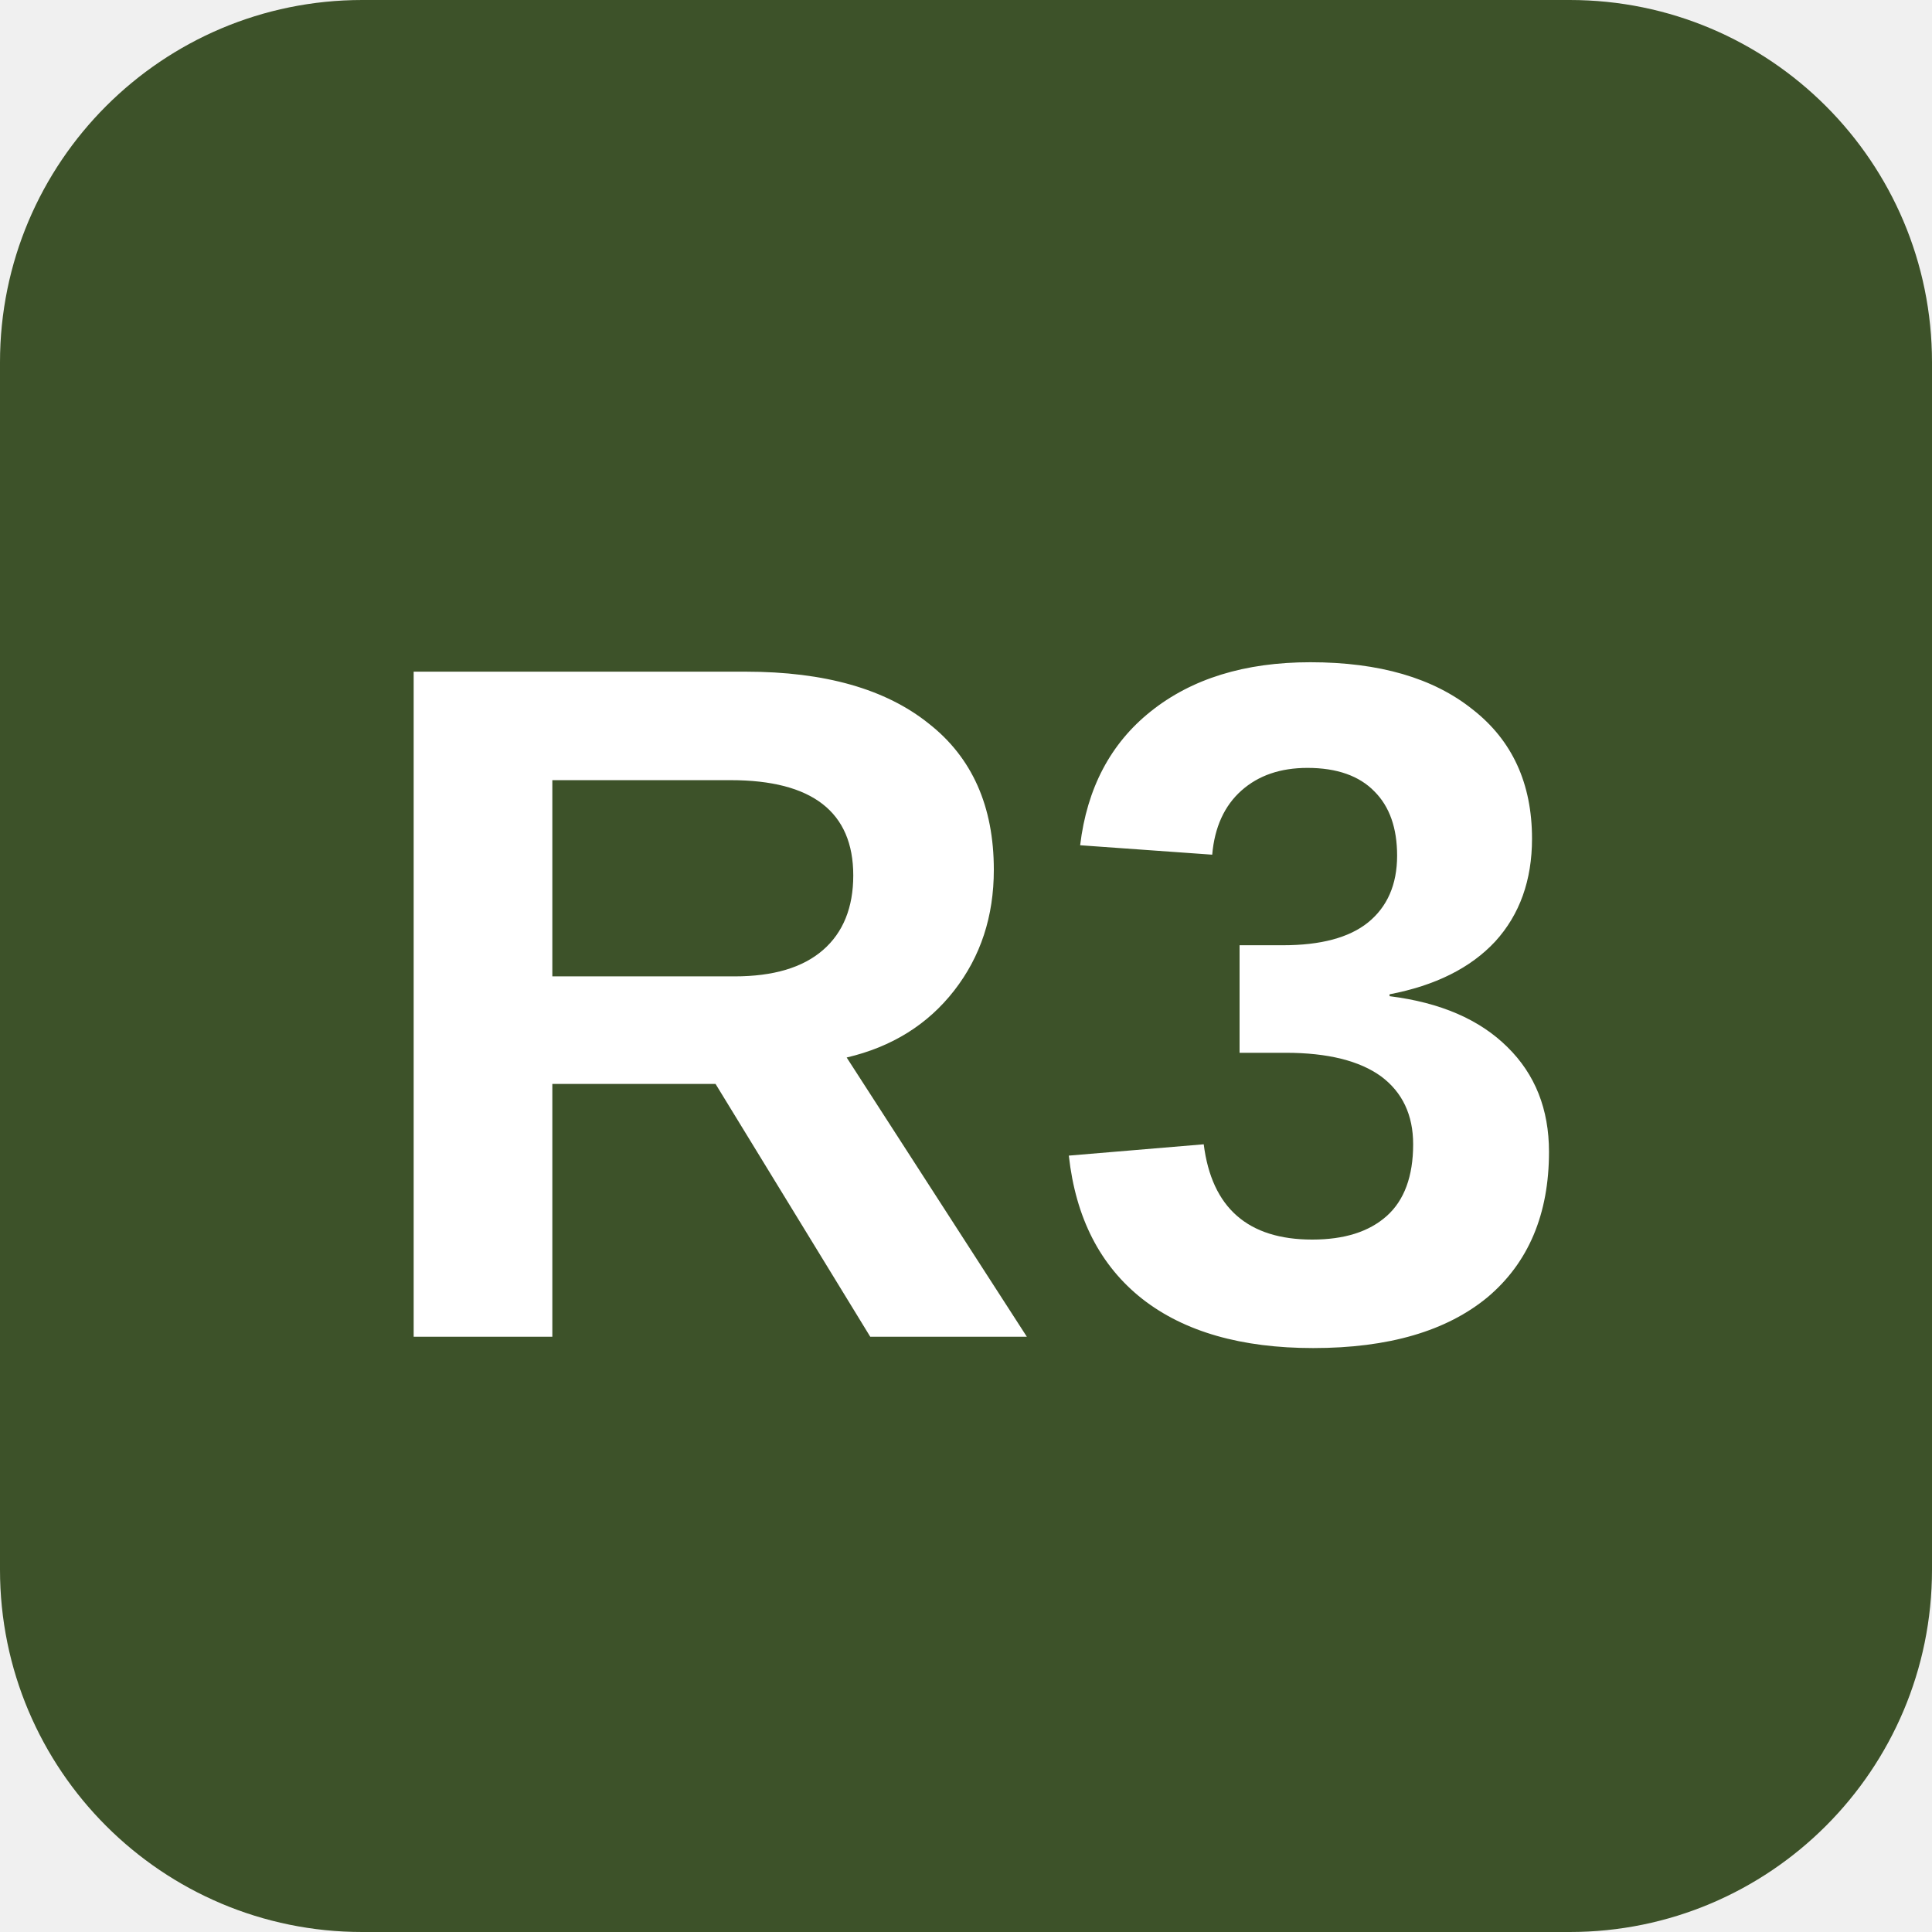
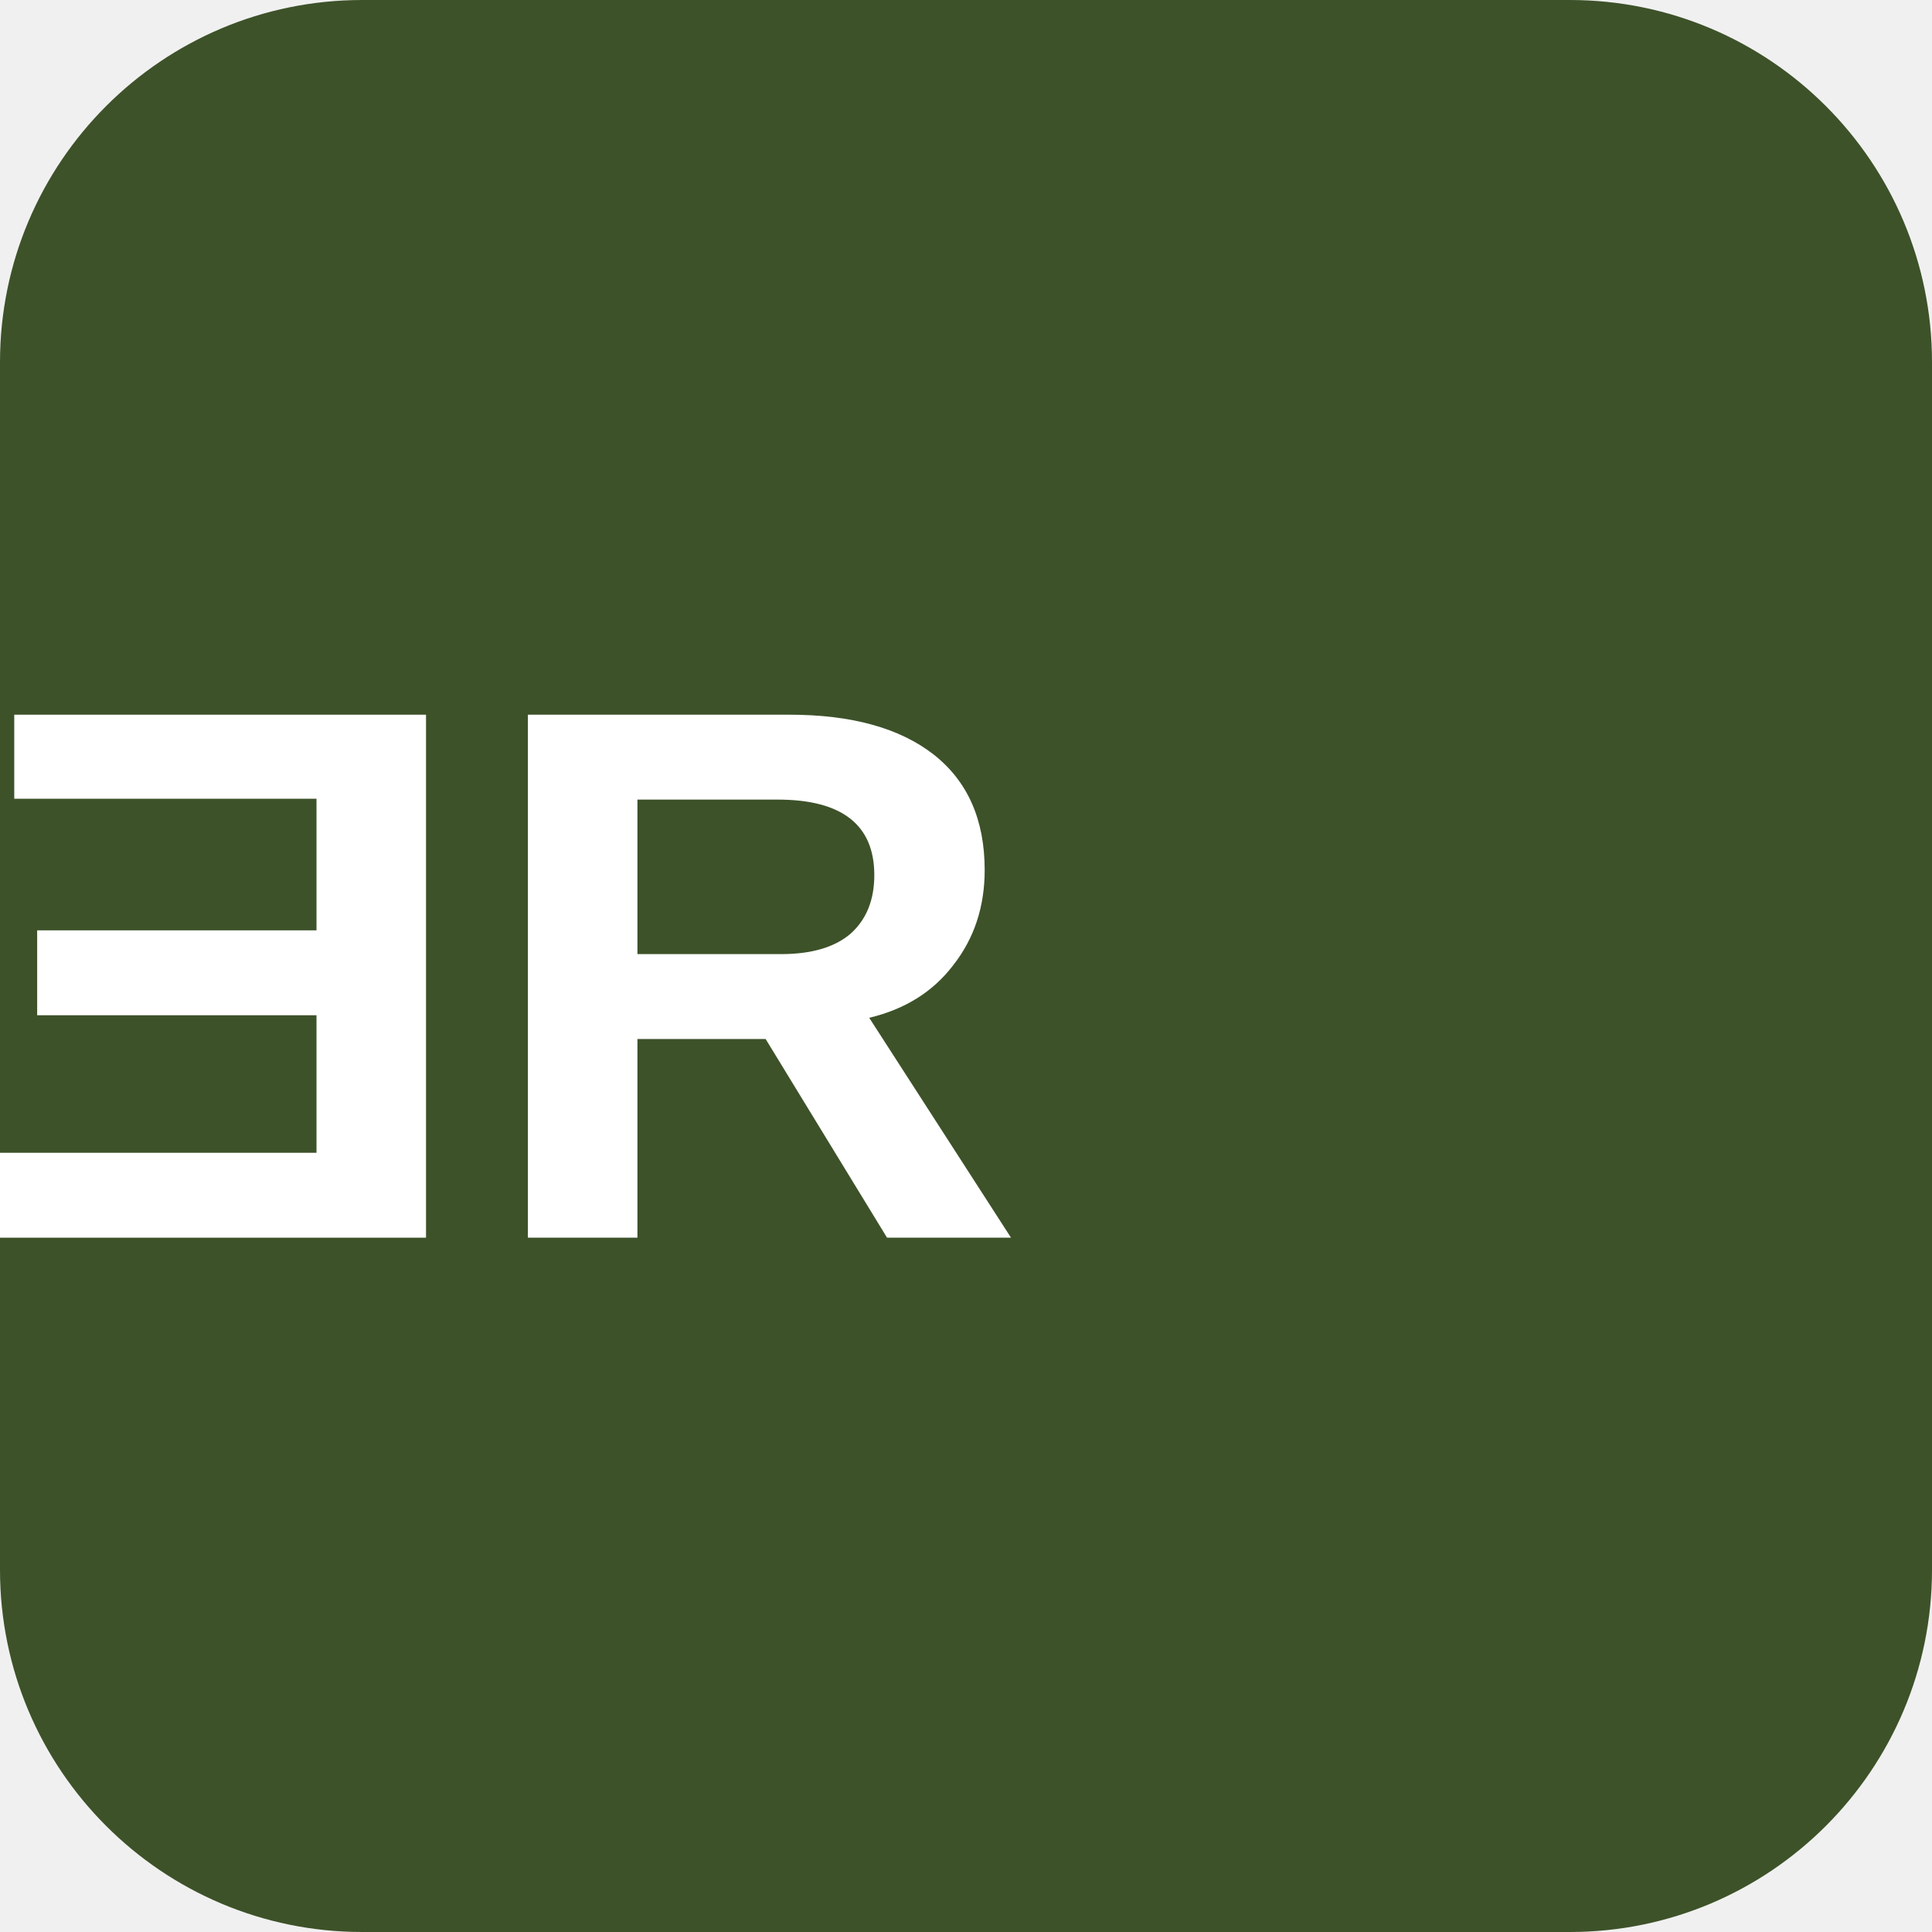
<svg xmlns="http://www.w3.org/2000/svg" viewBox="0 0 32 32">
  <rect width="32" height="32" rx="6" fill="#3D5229" />
-   <text x="50%" y="55%" dominant-baseline="middle" text-anchor="middle" font-family="Arial, sans-serif" font-weight="900" font-size="16" fill="#FFFFFF">R3</text>
+   <g transform="translate(16, 16) scale(0.9)">
+     <text x="-9" y="5" font-family="Arial, sans-serif" font-weight="900" font-size="14" fill="#FFFFFF">R</text>
+     <text x="9" y="5" font-family="Arial, sans-serif" font-weight="900" font-size="14" fill="#FFFFFF" transform="scale(-1, 1)">E</text>
+   </g>
</svg>
